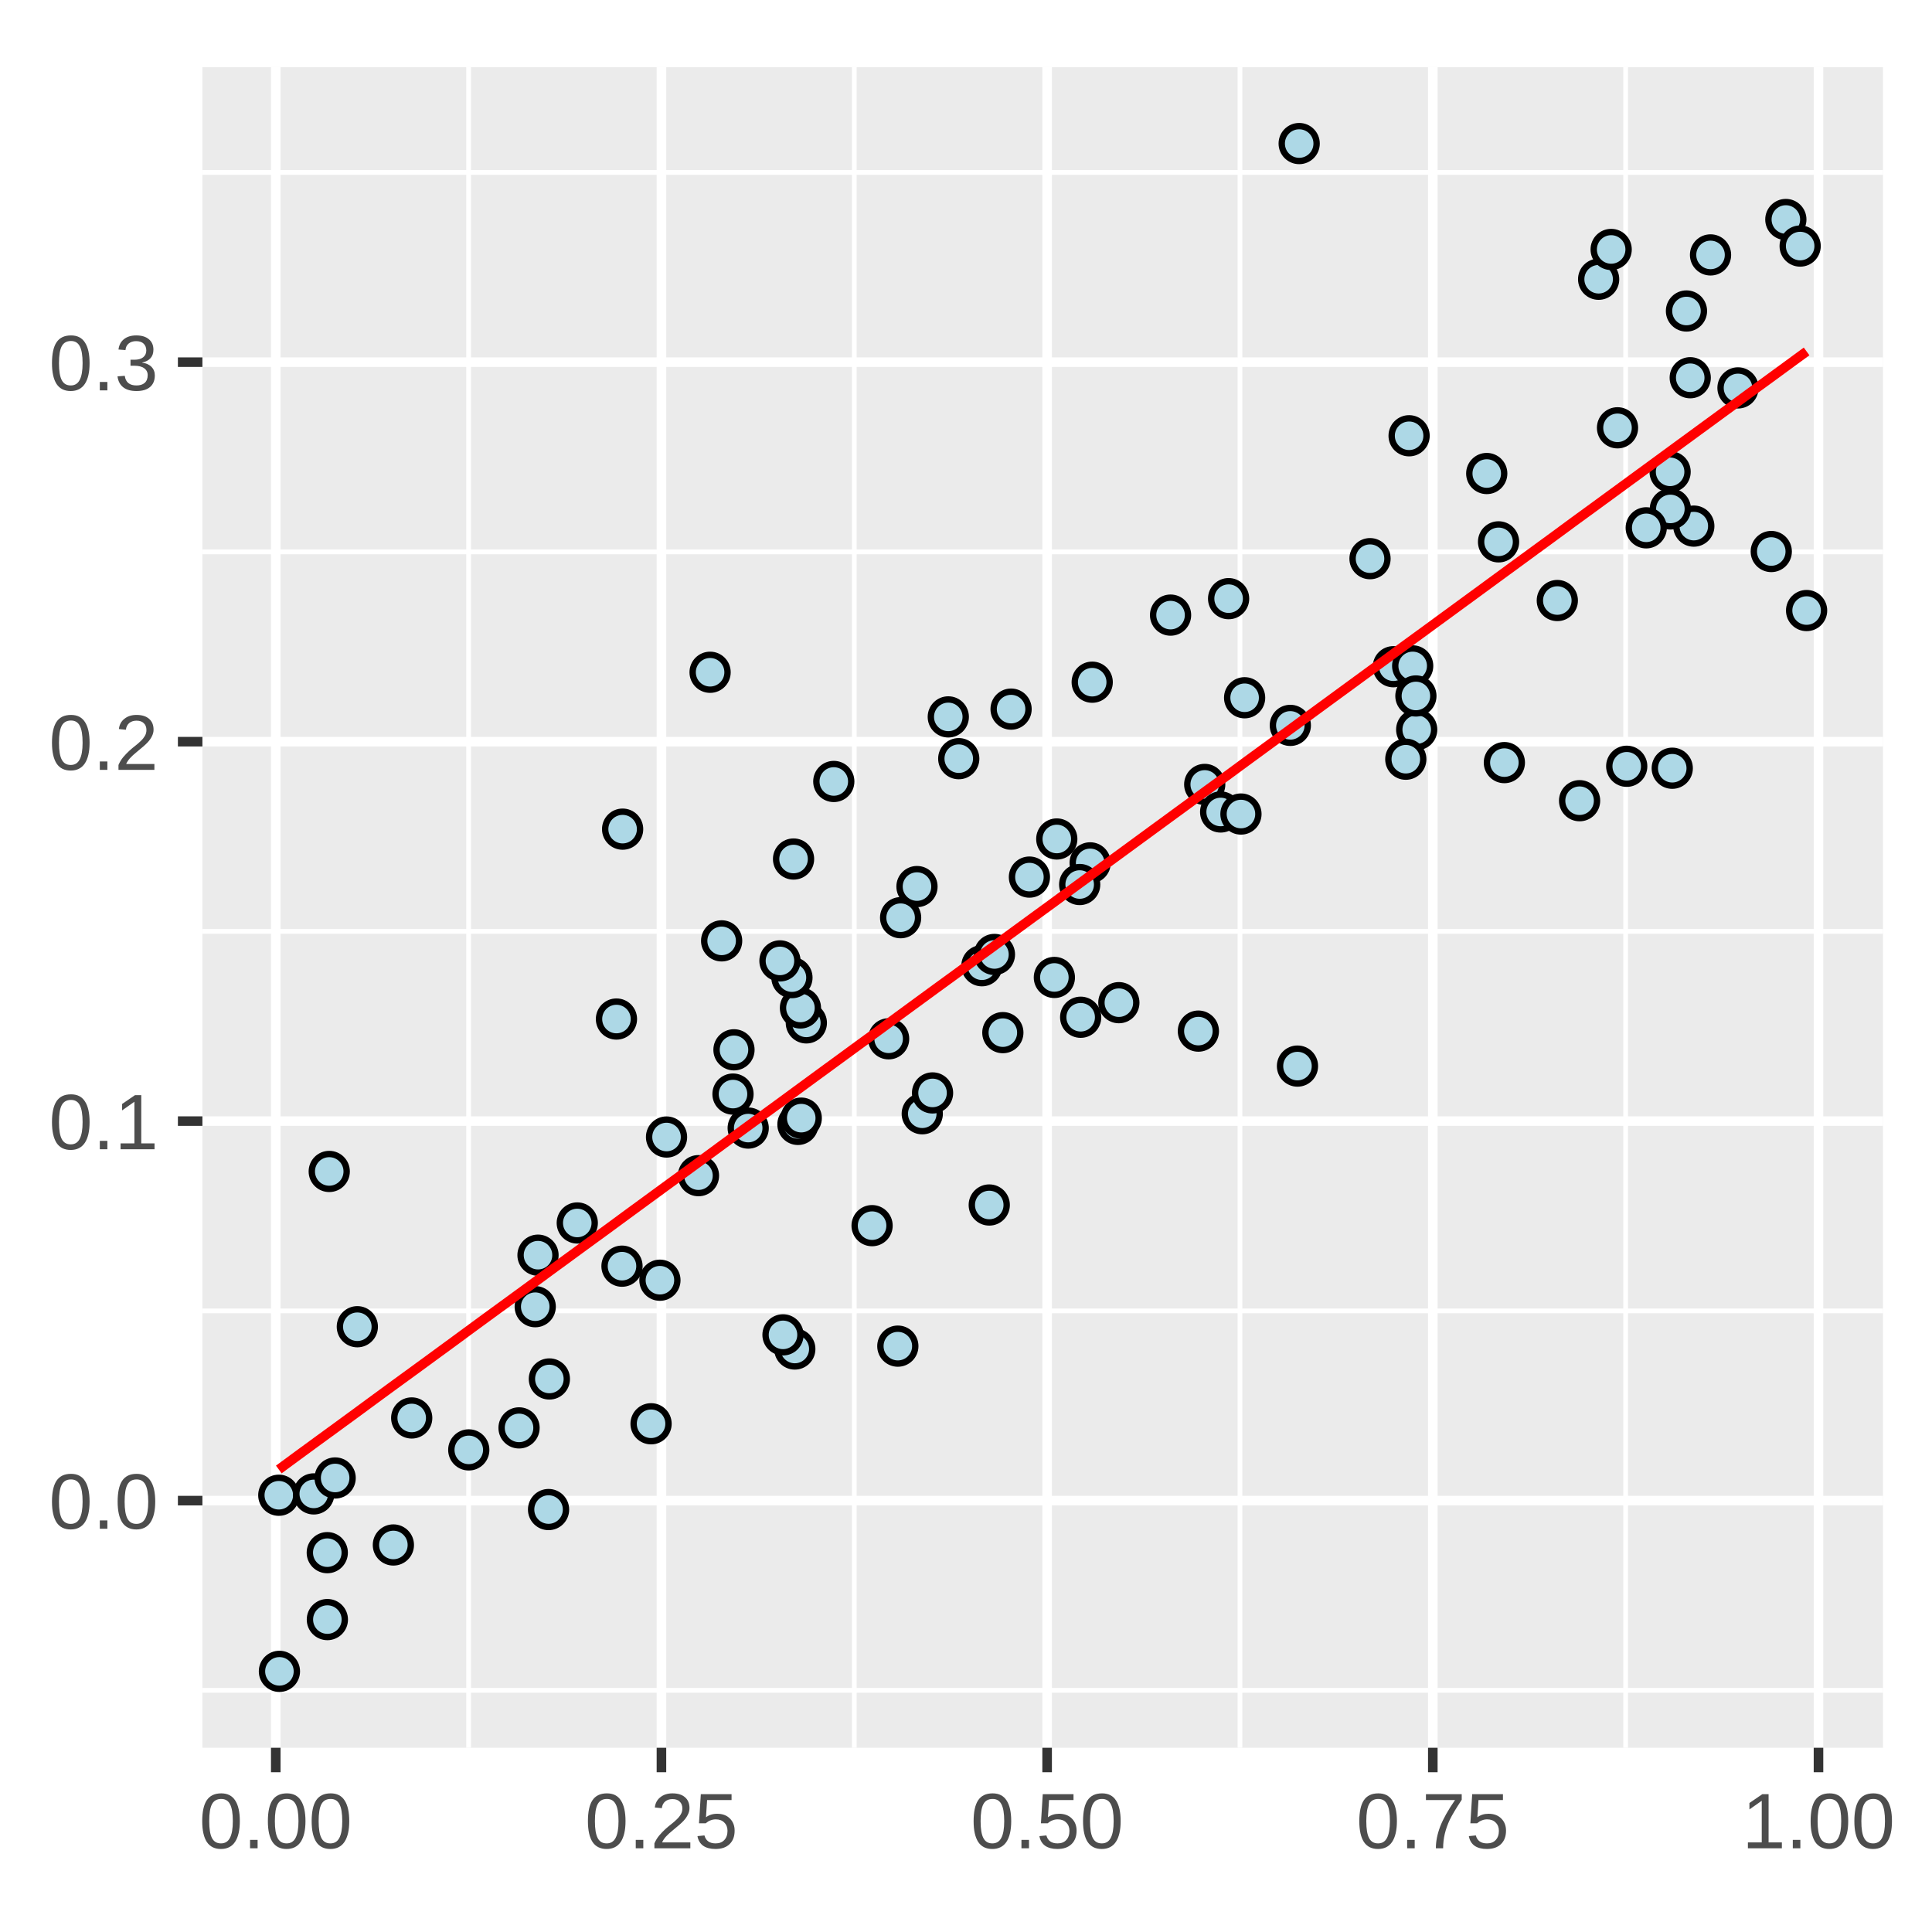
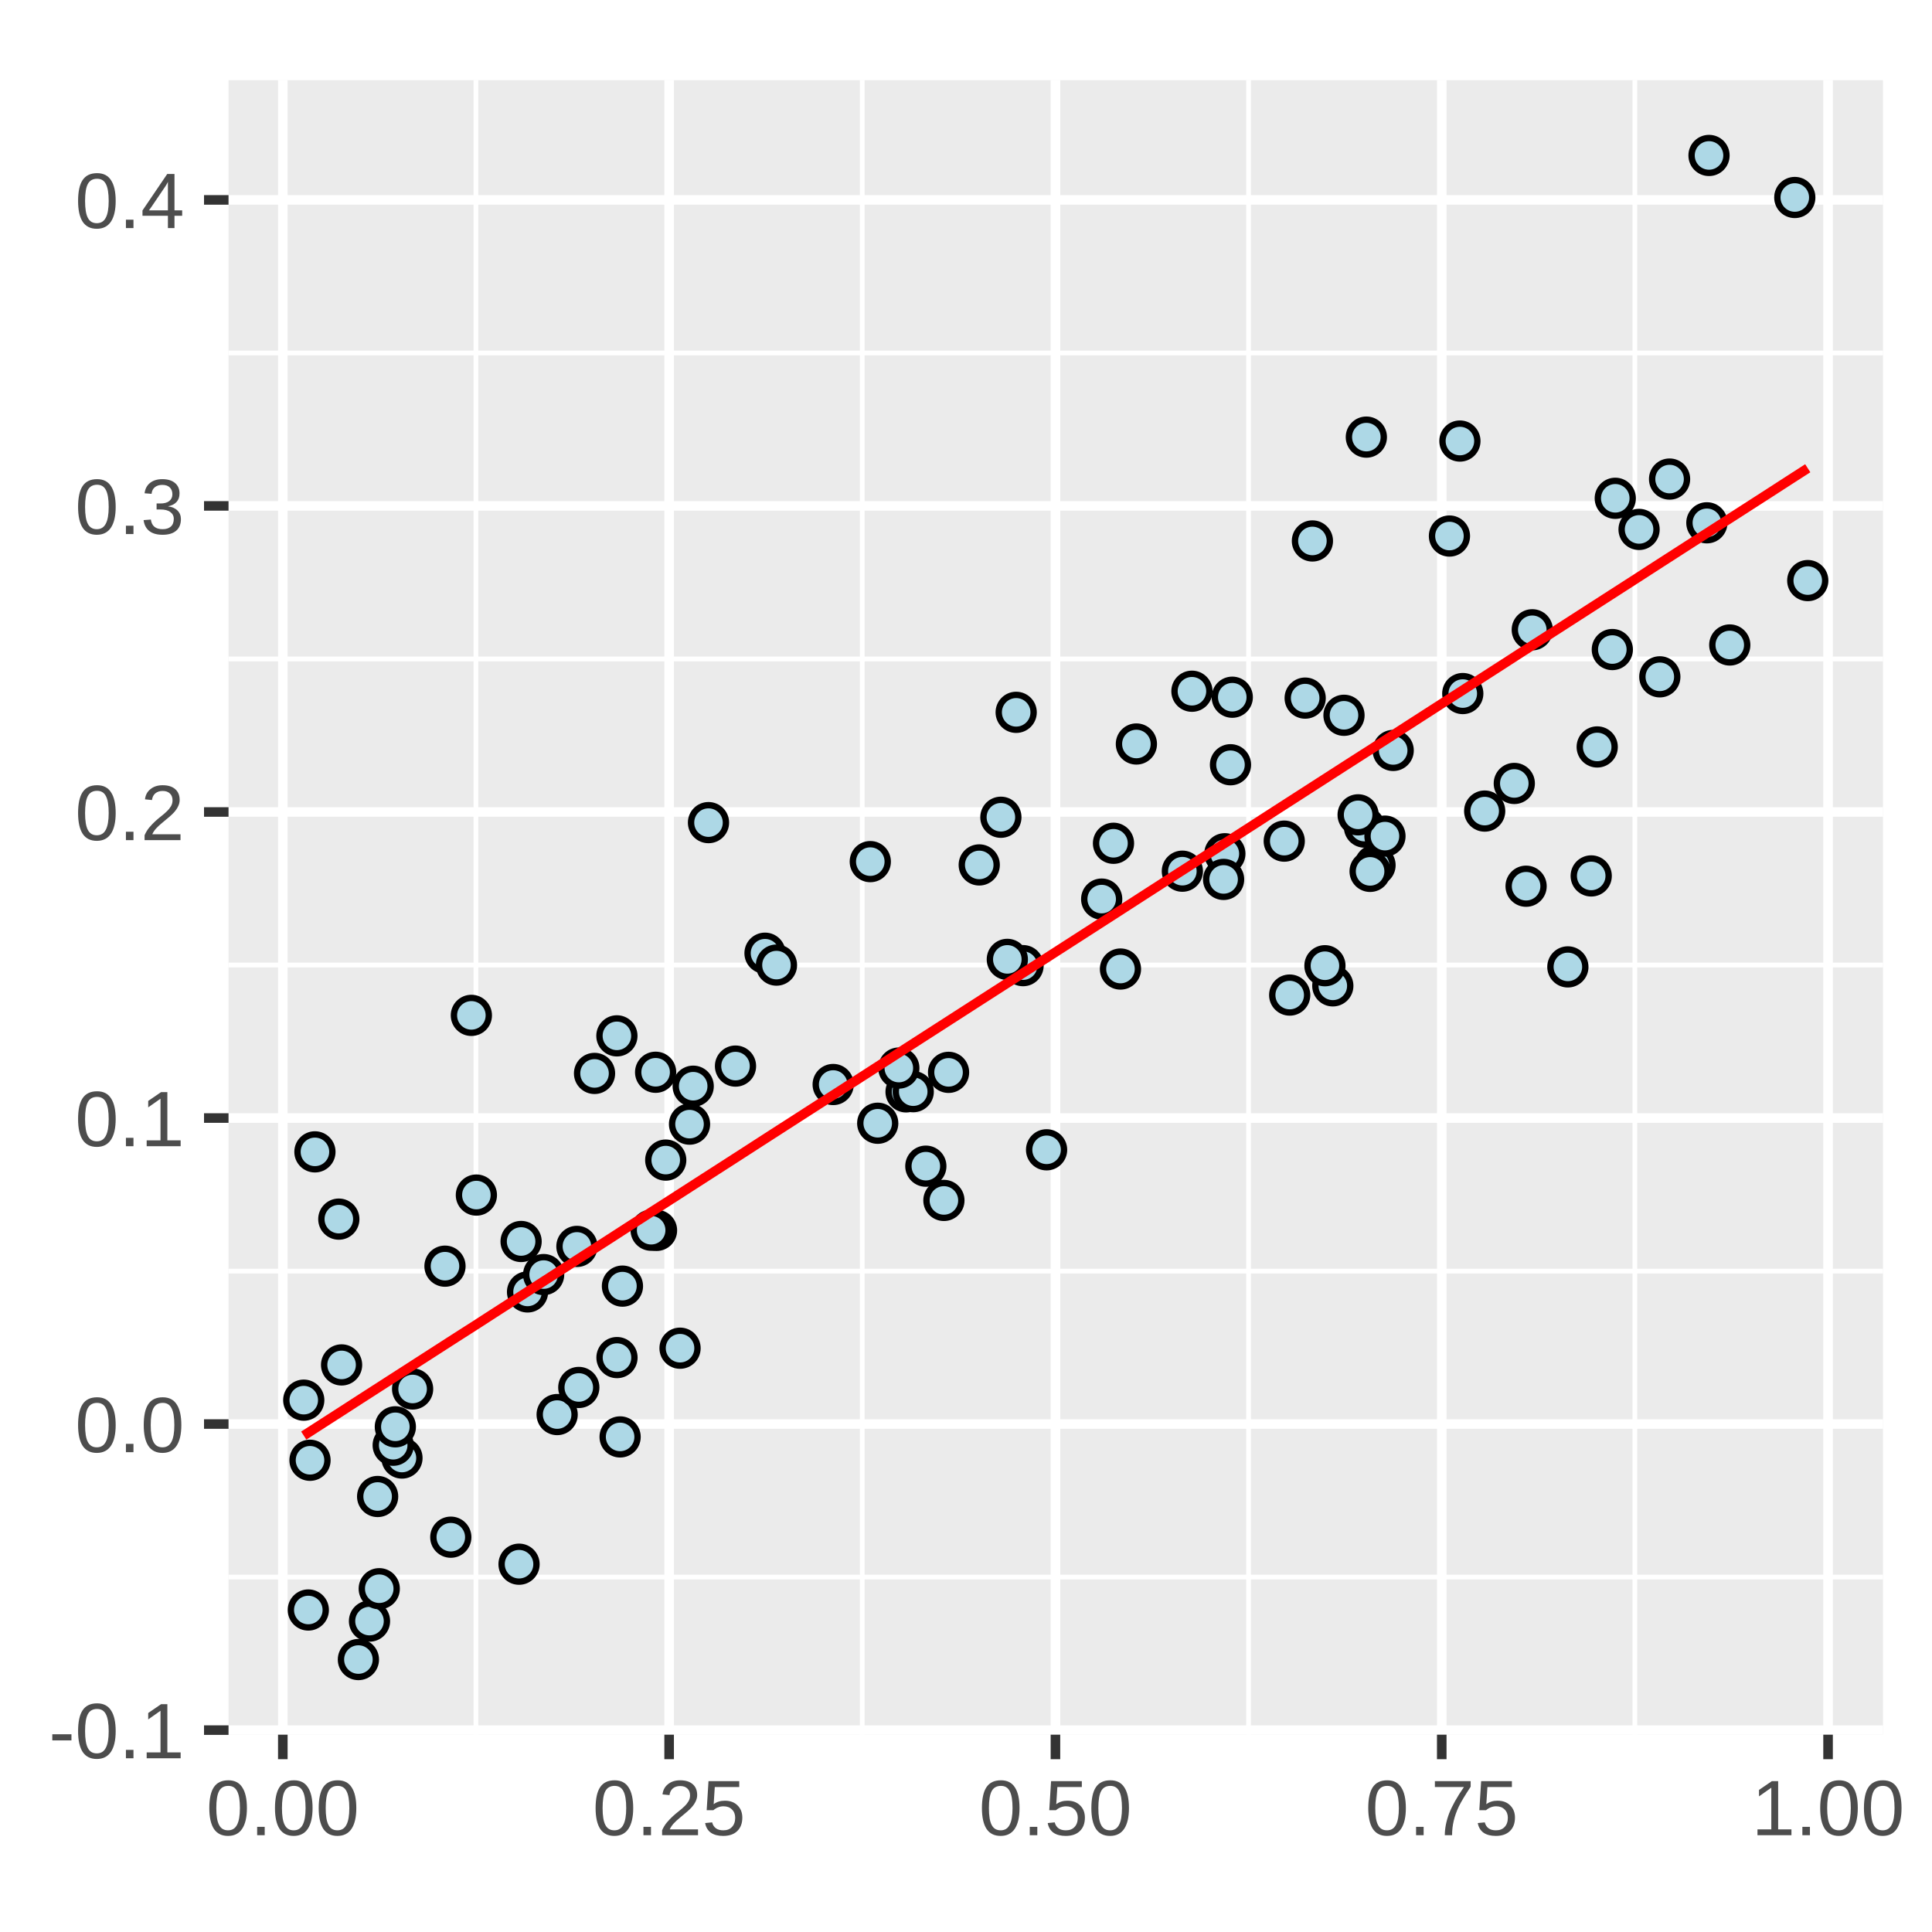
<svg xmlns="http://www.w3.org/2000/svg" width="216.00pt" height="216.00pt" viewBox="0 0 216.00 216.00">
  <g class="svglite">
    <defs>
      <style type="text/css">
    .svglite line, .svglite polyline, .svglite polygon, .svglite path, .svglite rect, .svglite circle {
      fill: none;
      stroke: #000000;
      stroke-linecap: round;
      stroke-linejoin: round;
      stroke-miterlimit: 10.00;
    }
    .svglite text {
      white-space: pre;
    }
    .svglite g.glyphgroup path {
      fill: inherit;
      stroke: none;
    }
  </style>
    </defs>
    <rect width="100%" height="100%" style="stroke: none; fill: #FFFFFF;" />
    <defs>
      <clipPath id="cpMC4wMHwyMTYuMDB8MC4wMHwyMTYuMDA=">
        <rect x="0.00" y="0.00" width="216.00" height="216.00" />
      </clipPath>
    </defs>
    <g clip-path="url(#cpMC4wMHwyMTYuMDB8MC4wMHwyMTYuMDA=)">
</g>
    <defs>
-       <clipPath id="cpMC4wMHwyMTYuMDB8Mi4wM3wyMTMuOTc=">
-         <rect x="0.00" y="2.03" width="216.00" height="211.93" />
+       <clipPath id="cpMC4wMHwyMTYuMDB8My41MHwyMTIuNTA=">
+         <rect x="0.00" y="3.50" width="216.00" height="209.01" />
      </clipPath>
    </defs>
-     <g clip-path="url(#cpMC4wMHwyMTYuMDB8Mi4wM3wyMTMuOTc=)">
-       <rect x="0.00" y="2.03" width="216.00" height="211.93" style="stroke-width: 1.07; stroke: #FFFFFF; fill: #FFFFFF;" />
+     <g clip-path="url(#cpMC4wMHwyMTYuMDB8My41MHwyMTIuNTA=)">
+       <rect x="0.00" y="3.50" width="216.00" height="209.01" style="stroke-width: 1.07; stroke: #FFFFFF; fill: #FFFFFF;" />
    </g>
    <g clip-path="url(#cpMC4wMHwyMTYuMDB8MC4wMHwyMTYuMDA=)">
</g>
    <defs>
-       <clipPath id="cpMjIuNjN8MjEwLjUyfDcuNTF8MTk1LjQw">
-         <rect x="22.63" y="7.51" width="187.89" height="187.89" />
+       <clipPath id="cpMjUuNTV8MjEwLjUyfDguOTd8MTkzLjk0">
+         <rect x="25.55" y="8.97" width="184.97" height="184.97" />
      </clipPath>
    </defs>
-     <g clip-path="url(#cpMjIuNjN8MjEwLjUyfDcuNTF8MTk1LjQw)">
-       <rect x="22.63" y="7.51" width="187.89" height="187.89" style="stroke-width: 1.07; stroke: none; fill: #EBEBEB;" />
-       <polyline points="22.63,188.98 210.52,188.98 " style="stroke-width: 0.53; stroke: #FFFFFF; stroke-linecap: butt;" />
-       <polyline points="22.63,146.56 210.52,146.56 " style="stroke-width: 0.53; stroke: #FFFFFF; stroke-linecap: butt;" />
-       <polyline points="22.63,104.13 210.52,104.13 " style="stroke-width: 0.53; stroke: #FFFFFF; stroke-linecap: butt;" />
-       <polyline points="22.63,61.70 210.52,61.70 " style="stroke-width: 0.53; stroke: #FFFFFF; stroke-linecap: butt;" />
-       <polyline points="22.63,19.28 210.52,19.28 " style="stroke-width: 0.53; stroke: #FFFFFF; stroke-linecap: butt;" />
-       <polyline points="52.39,195.40 52.39,7.51 " style="stroke-width: 0.53; stroke: #FFFFFF; stroke-linecap: butt;" />
-       <polyline points="95.51,195.40 95.51,7.51 " style="stroke-width: 0.53; stroke: #FFFFFF; stroke-linecap: butt;" />
-       <polyline points="138.63,195.40 138.63,7.51 " style="stroke-width: 0.53; stroke: #FFFFFF; stroke-linecap: butt;" />
-       <polyline points="181.75,195.40 181.75,7.51 " style="stroke-width: 0.53; stroke: #FFFFFF; stroke-linecap: butt;" />
-       <polyline points="22.63,167.77 210.52,167.77 " style="stroke-width: 1.07; stroke: #FFFFFF; stroke-linecap: butt;" />
-       <polyline points="22.63,125.34 210.52,125.34 " style="stroke-width: 1.07; stroke: #FFFFFF; stroke-linecap: butt;" />
-       <polyline points="22.63,82.92 210.52,82.92 " style="stroke-width: 1.07; stroke: #FFFFFF; stroke-linecap: butt;" />
-       <polyline points="22.63,40.49 210.52,40.49 " style="stroke-width: 1.07; stroke: #FFFFFF; stroke-linecap: butt;" />
-       <polyline points="30.83,195.40 30.83,7.51 " style="stroke-width: 1.07; stroke: #FFFFFF; stroke-linecap: butt;" />
-       <polyline points="73.95,195.40 73.95,7.51 " style="stroke-width: 1.07; stroke: #FFFFFF; stroke-linecap: butt;" />
-       <polyline points="117.07,195.40 117.07,7.51 " style="stroke-width: 1.07; stroke: #FFFFFF; stroke-linecap: butt;" />
-       <polyline points="160.19,195.40 160.19,7.51 " style="stroke-width: 1.07; stroke: #FFFFFF; stroke-linecap: butt;" />
-       <polyline points="203.31,195.40 203.31,7.51 " style="stroke-width: 1.07; stroke: #FFFFFF; stroke-linecap: butt;" />
-       <circle cx="189.37" cy="58.82" r="1.95" style="stroke-width: 0.71; fill: #ADD8E6;" />
-       <circle cx="72.79" cy="159.18" r="1.95" style="stroke-width: 0.71; fill: #ADD8E6;" />
-       <circle cx="110.60" cy="134.72" r="1.95" style="stroke-width: 0.71; fill: #ADD8E6;" />
-       <circle cx="109.78" cy="107.97" r="1.95" style="stroke-width: 0.71; fill: #ADD8E6;" />
-       <circle cx="121.88" cy="96.47" r="1.95" style="stroke-width: 0.71; fill: #ADD8E6;" />
-       <circle cx="31.17" cy="167.17" r="1.95" style="stroke-width: 0.71; fill: #ADD8E6;" />
-       <circle cx="201.98" cy="68.26" r="1.95" style="stroke-width: 0.71; fill: #ADD8E6;" />
-       <circle cx="112.12" cy="115.45" r="1.95" style="stroke-width: 0.71; fill: #ADD8E6;" />
-       <circle cx="35.08" cy="167.02" r="1.95" style="stroke-width: 0.71; fill: #ADD8E6;" />
-       <circle cx="88.86" cy="150.82" r="1.95" style="stroke-width: 0.71; fill: #ADD8E6;" />
-       <circle cx="174.11" cy="67.14" r="1.95" style="stroke-width: 0.71; fill: #ADD8E6;" />
-       <circle cx="117.88" cy="109.28" r="1.95" style="stroke-width: 0.71; fill: #ADD8E6;" />
-       <circle cx="87.54" cy="149.24" r="1.95" style="stroke-width: 0.71; fill: #ADD8E6;" />
-       <circle cx="186.72" cy="52.75" r="1.95" style="stroke-width: 0.71; fill: #ADD8E6;" />
-       <circle cx="37.47" cy="165.24" r="1.95" style="stroke-width: 0.71; fill: #ADD8E6;" />
-       <circle cx="81.95" cy="122.32" r="1.95" style="stroke-width: 0.71; fill: #ADD8E6;" />
-       <circle cx="153.17" cy="62.46" r="1.95" style="stroke-width: 0.71; fill: #ADD8E6;" />
-       <circle cx="79.39" cy="75.16" r="1.95" style="stroke-width: 0.71; fill: #ADD8E6;" />
-       <circle cx="61.42" cy="154.17" r="1.95" style="stroke-width: 0.71; fill: #ADD8E6;" />
-       <circle cx="90.15" cy="114.36" r="1.95" style="stroke-width: 0.71; fill: #ADD8E6;" />
-       <circle cx="69.61" cy="92.70" r="1.95" style="stroke-width: 0.71; fill: #ADD8E6;" />
-       <circle cx="167.54" cy="60.58" r="1.95" style="stroke-width: 0.71; fill: #ADD8E6;" />
-       <circle cx="100.38" cy="150.50" r="1.95" style="stroke-width: 0.71; fill: #ADD8E6;" />
-       <circle cx="111.18" cy="106.71" r="1.95" style="stroke-width: 0.71; fill: #ADD8E6;" />
-       <circle cx="118.15" cy="93.80" r="1.95" style="stroke-width: 0.71; fill: #ADD8E6;" />
-       <circle cx="115.09" cy="98.06" r="1.95" style="stroke-width: 0.71; fill: #ADD8E6;" />
-       <circle cx="122.11" cy="76.27" r="1.95" style="stroke-width: 0.71; fill: #ADD8E6;" />
-       <circle cx="39.95" cy="148.33" r="1.95" style="stroke-width: 0.71; fill: #ADD8E6;" />
-       <circle cx="46.03" cy="158.53" r="1.95" style="stroke-width: 0.71; fill: #ADD8E6;" />
-       <circle cx="93.22" cy="87.37" r="1.95" style="stroke-width: 0.71; fill: #ADD8E6;" />
-       <circle cx="103.11" cy="124.52" r="1.95" style="stroke-width: 0.71; fill: #ADD8E6;" />
-       <circle cx="88.72" cy="96.04" r="1.95" style="stroke-width: 0.71; fill: #ADD8E6;" />
-       <circle cx="68.92" cy="113.93" r="1.95" style="stroke-width: 0.71; fill: #ADD8E6;" />
-       <circle cx="61.33" cy="168.77" r="1.95" style="stroke-width: 0.71; fill: #ADD8E6;" />
-       <circle cx="139.15" cy="78.01" r="1.95" style="stroke-width: 0.71; fill: #ADD8E6;" />
-       <circle cx="89.49" cy="112.69" r="1.95" style="stroke-width: 0.71; fill: #ADD8E6;" />
-       <circle cx="176.60" cy="89.52" r="1.95" style="stroke-width: 0.71; fill: #ADD8E6;" />
-       <circle cx="36.60" cy="181.07" r="1.95" style="stroke-width: 0.71; fill: #ADD8E6;" />
-       <circle cx="186.96" cy="85.89" r="1.95" style="stroke-width: 0.71; fill: #ADD8E6;" />
-       <circle cx="125.09" cy="112.10" r="1.95" style="stroke-width: 0.71; fill: #ADD8E6;" />
-       <circle cx="168.19" cy="85.26" r="1.95" style="stroke-width: 0.71; fill: #ADD8E6;" />
-       <circle cx="89.21" cy="125.71" r="1.95" style="stroke-width: 0.71; fill: #ADD8E6;" />
-       <circle cx="191.24" cy="28.50" r="1.95" style="stroke-width: 0.71; fill: #ADD8E6;" />
-       <circle cx="88.54" cy="109.30" r="1.95" style="stroke-width: 0.71; fill: #ADD8E6;" />
-       <circle cx="107.19" cy="84.82" r="1.95" style="stroke-width: 0.71; fill: #ADD8E6;" />
-       <circle cx="82.06" cy="117.37" r="1.95" style="stroke-width: 0.71; fill: #ADD8E6;" />
-       <circle cx="80.68" cy="105.19" r="1.95" style="stroke-width: 0.71; fill: #ADD8E6;" />
-       <circle cx="99.35" cy="116.14" r="1.95" style="stroke-width: 0.71; fill: #ADD8E6;" />
-       <circle cx="134.69" cy="87.70" r="1.95" style="stroke-width: 0.71; fill: #ADD8E6;" />
-       <circle cx="181.87" cy="85.67" r="1.95" style="stroke-width: 0.71; fill: #ADD8E6;" />
-       <circle cx="155.78" cy="74.54" r="1.95" style="stroke-width: 0.71; fill: #ADD8E6;" />
-       <circle cx="178.73" cy="31.22" r="1.95" style="stroke-width: 0.71; fill: #ADD8E6;" />
-       <circle cx="157.54" cy="48.72" r="1.95" style="stroke-width: 0.71; fill: #ADD8E6;" />
-       <circle cx="145.25" cy="16.05" r="1.95" style="stroke-width: 0.71; fill: #ADD8E6;" />
-       <circle cx="69.54" cy="141.56" r="1.95" style="stroke-width: 0.71; fill: #ADD8E6;" />
-       <circle cx="100.69" cy="102.60" r="1.95" style="stroke-width: 0.71; fill: #ADD8E6;" />
-       <circle cx="36.81" cy="130.97" r="1.95" style="stroke-width: 0.71; fill: #ADD8E6;" />
-       <circle cx="36.59" cy="173.59" r="1.95" style="stroke-width: 0.71; fill: #ADD8E6;" />
-       <circle cx="144.26" cy="81.10" r="1.95" style="stroke-width: 0.71; fill: #ADD8E6;" />
-       <circle cx="74.52" cy="127.12" r="1.95" style="stroke-width: 0.71; fill: #ADD8E6;" />
-       <circle cx="136.47" cy="90.78" r="1.95" style="stroke-width: 0.71; fill: #ADD8E6;" />
-       <circle cx="180.13" cy="27.89" r="1.95" style="stroke-width: 0.71; fill: #ADD8E6;" />
-       <circle cx="186.75" cy="56.90" r="1.95" style="stroke-width: 0.71; fill: #ADD8E6;" />
-       <circle cx="158.39" cy="81.57" r="1.95" style="stroke-width: 0.71; fill: #ADD8E6;" />
-       <circle cx="130.87" cy="68.77" r="1.95" style="stroke-width: 0.71; fill: #ADD8E6;" />
-       <circle cx="106.02" cy="80.15" r="1.95" style="stroke-width: 0.71; fill: #ADD8E6;" />
-       <circle cx="89.58" cy="125.01" r="1.95" style="stroke-width: 0.71; fill: #ADD8E6;" />
-       <circle cx="145.06" cy="119.19" r="1.95" style="stroke-width: 0.71; fill: #ADD8E6;" />
-       <circle cx="97.50" cy="137.03" r="1.95" style="stroke-width: 0.71; fill: #ADD8E6;" />
-       <circle cx="83.65" cy="126.12" r="1.95" style="stroke-width: 0.71; fill: #ADD8E6;" />
-       <circle cx="73.78" cy="143.13" r="1.95" style="stroke-width: 0.71; fill: #ADD8E6;" />
-       <circle cx="157.94" cy="74.45" r="1.95" style="stroke-width: 0.71; fill: #ADD8E6;" />
-       <circle cx="52.41" cy="162.10" r="1.95" style="stroke-width: 0.71; fill: #ADD8E6;" />
-       <circle cx="157.17" cy="84.88" r="1.95" style="stroke-width: 0.71; fill: #ADD8E6;" />
-       <circle cx="31.24" cy="186.86" r="1.95" style="stroke-width: 0.71; fill: #ADD8E6;" />
-       <circle cx="194.31" cy="43.37" r="1.95" style="stroke-width: 0.71; fill: #ADD8E6;" />
-       <circle cx="113.04" cy="79.28" r="1.95" style="stroke-width: 0.71; fill: #ADD8E6;" />
-       <circle cx="199.66" cy="24.54" r="1.95" style="stroke-width: 0.71; fill: #ADD8E6;" />
-       <circle cx="166.22" cy="52.94" r="1.95" style="stroke-width: 0.71; fill: #ADD8E6;" />
-       <circle cx="184.05" cy="59.01" r="1.95" style="stroke-width: 0.71; fill: #ADD8E6;" />
-       <circle cx="138.74" cy="91.01" r="1.95" style="stroke-width: 0.71; fill: #ADD8E6;" />
-       <circle cx="201.26" cy="27.51" r="1.95" style="stroke-width: 0.71; fill: #ADD8E6;" />
-       <circle cx="120.71" cy="98.89" r="1.95" style="stroke-width: 0.71; fill: #ADD8E6;" />
-       <circle cx="78.09" cy="131.44" r="1.95" style="stroke-width: 0.71; fill: #ADD8E6;" />
-       <circle cx="60.15" cy="140.33" r="1.95" style="stroke-width: 0.71; fill: #ADD8E6;" />
-       <circle cx="180.84" cy="47.83" r="1.95" style="stroke-width: 0.71; fill: #ADD8E6;" />
-       <circle cx="198.03" cy="61.66" r="1.95" style="stroke-width: 0.71; fill: #ADD8E6;" />
-       <circle cx="58.03" cy="159.64" r="1.95" style="stroke-width: 0.71; fill: #ADD8E6;" />
-       <circle cx="64.54" cy="136.73" r="1.95" style="stroke-width: 0.71; fill: #ADD8E6;" />
-       <circle cx="87.20" cy="107.43" r="1.95" style="stroke-width: 0.71; fill: #ADD8E6;" />
-       <circle cx="43.98" cy="172.73" r="1.95" style="stroke-width: 0.71; fill: #ADD8E6;" />
-       <circle cx="104.26" cy="122.19" r="1.95" style="stroke-width: 0.71; fill: #ADD8E6;" />
-       <circle cx="120.82" cy="113.73" r="1.95" style="stroke-width: 0.71; fill: #ADD8E6;" />
-       <circle cx="102.52" cy="99.12" r="1.95" style="stroke-width: 0.71; fill: #ADD8E6;" />
-       <circle cx="188.97" cy="42.23" r="1.95" style="stroke-width: 0.71; fill: #ADD8E6;" />
-       <circle cx="133.98" cy="115.28" r="1.95" style="stroke-width: 0.71; fill: #ADD8E6;" />
-       <circle cx="188.55" cy="34.77" r="1.95" style="stroke-width: 0.71; fill: #ADD8E6;" />
-       <circle cx="158.30" cy="77.81" r="1.95" style="stroke-width: 0.71; fill: #ADD8E6;" />
-       <circle cx="137.36" cy="66.93" r="1.95" style="stroke-width: 0.71; fill: #ADD8E6;" />
-       <circle cx="59.84" cy="146.09" r="1.95" style="stroke-width: 0.71; fill: #ADD8E6;" />
-       <polyline points="31.17,164.29 33.33,162.70 35.49,161.12 37.66,159.54 39.82,157.96 41.98,156.37 44.14,154.79 46.31,153.21 48.47,151.63 50.63,150.05 52.79,148.46 54.95,146.88 57.12,145.30 59.28,143.72 61.44,142.13 63.60,140.55 65.76,138.97 67.93,137.39 70.09,135.80 72.25,134.22 74.41,132.64 76.58,131.06 78.74,129.48 80.90,127.89 83.06,126.31 85.22,124.73 87.39,123.15 89.55,121.56 91.71,119.98 93.87,118.40 96.03,116.82 98.20,115.24 100.36,113.65 102.52,112.07 104.68,110.49 106.85,108.91 109.01,107.32 111.17,105.74 113.33,104.16 115.49,102.58 117.66,101.00 119.82,99.41 121.98,97.83 124.14,96.25 126.30,94.67 128.47,93.08 130.63,91.50 132.79,89.92 134.95,88.34 137.12,86.76 139.28,85.17 141.44,83.59 143.60,82.01 145.76,80.43 147.93,78.84 150.09,77.26 152.25,75.68 154.41,74.10 156.57,72.51 158.74,70.93 160.90,69.35 163.06,67.77 165.22,66.19 167.39,64.60 169.55,63.02 171.71,61.44 173.87,59.86 176.03,58.27 178.20,56.69 180.36,55.11 182.52,53.53 184.68,51.95 186.85,50.36 189.01,48.78 191.17,47.20 193.33,45.62 195.49,44.03 197.66,42.45 199.82,40.87 201.98,39.29 " style="stroke-width: 1.07; stroke: #FF0000; stroke-linecap: butt;" />
+     <g clip-path="url(#cpMjUuNTV8MjEwLjUyfDguOTd8MTkzLjk0)">
+       <rect x="25.55" y="8.97" width="184.97" height="184.97" style="stroke-width: 1.07; stroke: none; fill: #EBEBEB;" />
+       <polyline points="25.55,176.32 210.52,176.32 " style="stroke-width: 0.53; stroke: #FFFFFF; stroke-linecap: butt;" />
+       <polyline points="25.55,142.11 210.52,142.11 " style="stroke-width: 0.53; stroke: #FFFFFF; stroke-linecap: butt;" />
+       <polyline points="25.55,107.89 210.52,107.89 " style="stroke-width: 0.53; stroke: #FFFFFF; stroke-linecap: butt;" />
+       <polyline points="25.55,73.67 210.52,73.67 " style="stroke-width: 0.53; stroke: #FFFFFF; stroke-linecap: butt;" />
+       <polyline points="25.55,39.46 210.52,39.46 " style="stroke-width: 0.53; stroke: #FFFFFF; stroke-linecap: butt;" />
+       <polyline points="53.21,193.94 53.21,8.97 " style="stroke-width: 0.53; stroke: #FFFFFF; stroke-linecap: butt;" />
+       <polyline points="96.40,193.94 96.40,8.97 " style="stroke-width: 0.53; stroke: #FFFFFF; stroke-linecap: butt;" />
+       <polyline points="139.59,193.94 139.59,8.97 " style="stroke-width: 0.53; stroke: #FFFFFF; stroke-linecap: butt;" />
+       <polyline points="182.78,193.94 182.78,8.97 " style="stroke-width: 0.53; stroke: #FFFFFF; stroke-linecap: butt;" />
+       <polyline points="25.55,193.43 210.52,193.43 " style="stroke-width: 1.07; stroke: #FFFFFF; stroke-linecap: butt;" />
+       <polyline points="25.55,159.21 210.52,159.21 " style="stroke-width: 1.07; stroke: #FFFFFF; stroke-linecap: butt;" />
+       <polyline points="25.55,125.00 210.52,125.00 " style="stroke-width: 1.07; stroke: #FFFFFF; stroke-linecap: butt;" />
+       <polyline points="25.55,90.78 210.52,90.78 " style="stroke-width: 1.07; stroke: #FFFFFF; stroke-linecap: butt;" />
+       <polyline points="25.55,56.56 210.52,56.56 " style="stroke-width: 1.07; stroke: #FFFFFF; stroke-linecap: butt;" />
+       <polyline points="25.55,22.35 210.52,22.35 " style="stroke-width: 1.07; stroke: #FFFFFF; stroke-linecap: butt;" />
+       <polyline points="31.62,193.94 31.62,8.97 " style="stroke-width: 1.07; stroke: #FFFFFF; stroke-linecap: butt;" />
+       <polyline points="74.81,193.94 74.81,8.97 " style="stroke-width: 1.07; stroke: #FFFFFF; stroke-linecap: butt;" />
+       <polyline points="118.00,193.94 118.00,8.97 " style="stroke-width: 1.07; stroke: #FFFFFF; stroke-linecap: butt;" />
+       <polyline points="161.19,193.94 161.19,8.97 " style="stroke-width: 1.07; stroke: #FFFFFF; stroke-linecap: butt;" />
+       <polyline points="204.38,193.94 204.38,8.97 " style="stroke-width: 1.07; stroke: #FFFFFF; stroke-linecap: butt;" />
+       <circle cx="82.23" cy="119.19" r="1.95" style="stroke-width: 0.71; fill: #ADD8E6;" />
+       <circle cx="69.33" cy="160.65" r="1.95" style="stroke-width: 0.71; fill: #ADD8E6;" />
+       <circle cx="106.05" cy="119.89" r="1.95" style="stroke-width: 0.71; fill: #ADD8E6;" />
+       <circle cx="146.73" cy="60.48" r="1.95" style="stroke-width: 0.71; fill: #ADD8E6;" />
+       <circle cx="34.47" cy="180.00" r="1.95" style="stroke-width: 0.71; fill: #ADD8E6;" />
+       <circle cx="44.94" cy="163.01" r="1.95" style="stroke-width: 0.71; fill: #ADD8E6;" />
+       <circle cx="41.31" cy="181.24" r="1.95" style="stroke-width: 0.71; fill: #ADD8E6;" />
+       <circle cx="127.05" cy="83.18" r="1.95" style="stroke-width: 0.71; fill: #ADD8E6;" />
+       <circle cx="103.51" cy="130.38" r="1.95" style="stroke-width: 0.71; fill: #ADD8E6;" />
+       <circle cx="175.29" cy="108.10" r="1.95" style="stroke-width: 0.71; fill: #ADD8E6;" />
+       <circle cx="162.05" cy="59.93" r="1.95" style="stroke-width: 0.71; fill: #ADD8E6;" />
+       <circle cx="109.48" cy="96.70" r="1.95" style="stroke-width: 0.71; fill: #ADD8E6;" />
+       <circle cx="150.26" cy="79.97" r="1.95" style="stroke-width: 0.71; fill: #ADD8E6;" />
+       <circle cx="105.53" cy="134.21" r="1.95" style="stroke-width: 0.71; fill: #ADD8E6;" />
+       <circle cx="163.54" cy="77.54" r="1.95" style="stroke-width: 0.71; fill: #ADD8E6;" />
+       <circle cx="152.76" cy="48.87" r="1.95" style="stroke-width: 0.71; fill: #ADD8E6;" />
+       <circle cx="152.55" cy="92.47" r="1.95" style="stroke-width: 0.71; fill: #ADD8E6;" />
+       <circle cx="33.96" cy="156.54" r="1.95" style="stroke-width: 0.71; fill: #ADD8E6;" />
+       <circle cx="153.73" cy="96.73" r="1.95" style="stroke-width: 0.71; fill: #ADD8E6;" />
+       <circle cx="79.21" cy="91.97" r="1.95" style="stroke-width: 0.71; fill: #ADD8E6;" />
+       <circle cx="62.29" cy="158.15" r="1.95" style="stroke-width: 0.71; fill: #ADD8E6;" />
+       <circle cx="43.96" cy="161.58" r="1.95" style="stroke-width: 0.71; fill: #ADD8E6;" />
+       <circle cx="171.31" cy="70.41" r="1.95" style="stroke-width: 0.71; fill: #ADD8E6;" />
+       <circle cx="85.53" cy="106.57" r="1.95" style="stroke-width: 0.71; fill: #ADD8E6;" />
+       <circle cx="149.01" cy="110.22" r="1.95" style="stroke-width: 0.71; fill: #ADD8E6;" />
+       <circle cx="37.88" cy="136.30" r="1.95" style="stroke-width: 0.71; fill: #ADD8E6;" />
+       <circle cx="58.26" cy="138.80" r="1.95" style="stroke-width: 0.71; fill: #ADD8E6;" />
+       <circle cx="133.26" cy="77.28" r="1.95" style="stroke-width: 0.71; fill: #ADD8E6;" />
+       <circle cx="137.57" cy="85.50" r="1.95" style="stroke-width: 0.71; fill: #ADD8E6;" />
+       <circle cx="124.49" cy="94.28" r="1.95" style="stroke-width: 0.71; fill: #ADD8E6;" />
+       <circle cx="68.98" cy="151.78" r="1.95" style="stroke-width: 0.71; fill: #ADD8E6;" />
+       <circle cx="155.76" cy="83.90" r="1.95" style="stroke-width: 0.71; fill: #ADD8E6;" />
+       <circle cx="58.98" cy="144.44" r="1.95" style="stroke-width: 0.71; fill: #ADD8E6;" />
+       <circle cx="52.70" cy="113.52" r="1.95" style="stroke-width: 0.71; fill: #ADD8E6;" />
+       <circle cx="101.30" cy="122.07" r="1.95" style="stroke-width: 0.71; fill: #ADD8E6;" />
+       <circle cx="46.13" cy="155.29" r="1.95" style="stroke-width: 0.71; fill: #ADD8E6;" />
+       <circle cx="186.66" cy="53.56" r="1.95" style="stroke-width: 0.71; fill: #ADD8E6;" />
+       <circle cx="73.30" cy="119.88" r="1.95" style="stroke-width: 0.71; fill: #ADD8E6;" />
+       <circle cx="202.11" cy="64.91" r="1.95" style="stroke-width: 0.71; fill: #ADD8E6;" />
+       <circle cx="180.59" cy="55.71" r="1.95" style="stroke-width: 0.71; fill: #ADD8E6;" />
+       <circle cx="183.25" cy="59.19" r="1.95" style="stroke-width: 0.71; fill: #ADD8E6;" />
+       <circle cx="125.27" cy="108.34" r="1.95" style="stroke-width: 0.71; fill: #ADD8E6;" />
+       <circle cx="50.40" cy="171.86" r="1.95" style="stroke-width: 0.71; fill: #ADD8E6;" />
+       <circle cx="132.19" cy="97.40" r="1.95" style="stroke-width: 0.71; fill: #ADD8E6;" />
+       <circle cx="40.07" cy="185.54" r="1.95" style="stroke-width: 0.71; fill: #ADD8E6;" />
+       <circle cx="73.40" cy="137.56" r="1.95" style="stroke-width: 0.71; fill: #ADD8E6;" />
+       <circle cx="86.81" cy="107.90" r="1.95" style="stroke-width: 0.71; fill: #ADD8E6;" />
+       <circle cx="137.77" cy="77.95" r="1.95" style="stroke-width: 0.71; fill: #ADD8E6;" />
+       <circle cx="77.50" cy="121.44" r="1.95" style="stroke-width: 0.71; fill: #ADD8E6;" />
+       <circle cx="190.83" cy="58.45" r="1.95" style="stroke-width: 0.71; fill: #ADD8E6;" />
+       <circle cx="123.17" cy="100.52" r="1.95" style="stroke-width: 0.71; fill: #ADD8E6;" />
+       <circle cx="72.80" cy="137.54" r="1.95" style="stroke-width: 0.71; fill: #ADD8E6;" />
+       <circle cx="113.61" cy="79.64" r="1.95" style="stroke-width: 0.71; fill: #ADD8E6;" />
+       <circle cx="74.43" cy="129.70" r="1.95" style="stroke-width: 0.71; fill: #ADD8E6;" />
+       <circle cx="98.13" cy="125.58" r="1.95" style="stroke-width: 0.71; fill: #ADD8E6;" />
+       <circle cx="69.59" cy="143.79" r="1.95" style="stroke-width: 0.71; fill: #ADD8E6;" />
+       <circle cx="34.66" cy="163.26" r="1.95" style="stroke-width: 0.71; fill: #ADD8E6;" />
+       <circle cx="49.75" cy="141.56" r="1.95" style="stroke-width: 0.71; fill: #ADD8E6;" />
+       <circle cx="153.18" cy="97.42" r="1.95" style="stroke-width: 0.71; fill: #ADD8E6;" />
+       <circle cx="64.71" cy="155.12" r="1.95" style="stroke-width: 0.71; fill: #ADD8E6;" />
+       <circle cx="58.03" cy="174.88" r="1.95" style="stroke-width: 0.71; fill: #ADD8E6;" />
+       <circle cx="102.10" cy="122.05" r="1.95" style="stroke-width: 0.71; fill: #ADD8E6;" />
+       <circle cx="93.15" cy="121.25" r="1.95" style="stroke-width: 0.71; fill: #ADD8E6;" />
+       <circle cx="154.84" cy="93.48" r="1.95" style="stroke-width: 0.71; fill: #ADD8E6;" />
+       <circle cx="35.21" cy="128.78" r="1.95" style="stroke-width: 0.71; fill: #ADD8E6;" />
+       <circle cx="38.19" cy="152.60" r="1.95" style="stroke-width: 0.71; fill: #ADD8E6;" />
+       <circle cx="180.26" cy="72.62" r="1.95" style="stroke-width: 0.71; fill: #ADD8E6;" />
+       <circle cx="148.13" cy="107.97" r="1.95" style="stroke-width: 0.71; fill: #ADD8E6;" />
+       <circle cx="193.39" cy="72.11" r="1.95" style="stroke-width: 0.71; fill: #ADD8E6;" />
+       <circle cx="200.66" cy="22.08" r="1.95" style="stroke-width: 0.71; fill: #ADD8E6;" />
+       <circle cx="145.92" cy="78.05" r="1.95" style="stroke-width: 0.71; fill: #ADD8E6;" />
+       <circle cx="76.03" cy="150.73" r="1.95" style="stroke-width: 0.71; fill: #ADD8E6;" />
+       <circle cx="165.99" cy="90.68" r="1.95" style="stroke-width: 0.71; fill: #ADD8E6;" />
+       <circle cx="178.57" cy="83.51" r="1.95" style="stroke-width: 0.71; fill: #ADD8E6;" />
+       <circle cx="66.47" cy="120.01" r="1.95" style="stroke-width: 0.71; fill: #ADD8E6;" />
+       <circle cx="111.90" cy="91.37" r="1.95" style="stroke-width: 0.71; fill: #ADD8E6;" />
+       <circle cx="191.07" cy="17.38" r="1.95" style="stroke-width: 0.71; fill: #ADD8E6;" />
+       <circle cx="60.78" cy="142.50" r="1.95" style="stroke-width: 0.71; fill: #ADD8E6;" />
+       <circle cx="42.22" cy="167.31" r="1.95" style="stroke-width: 0.71; fill: #ADD8E6;" />
+       <circle cx="68.97" cy="115.81" r="1.95" style="stroke-width: 0.71; fill: #ADD8E6;" />
+       <circle cx="177.90" cy="97.93" r="1.95" style="stroke-width: 0.71; fill: #ADD8E6;" />
+       <circle cx="169.30" cy="87.59" r="1.95" style="stroke-width: 0.71; fill: #ADD8E6;" />
+       <circle cx="136.94" cy="95.45" r="1.95" style="stroke-width: 0.71; fill: #ADD8E6;" />
+       <circle cx="42.40" cy="177.62" r="1.95" style="stroke-width: 0.71; fill: #ADD8E6;" />
+       <circle cx="77.09" cy="125.68" r="1.95" style="stroke-width: 0.71; fill: #ADD8E6;" />
+       <circle cx="64.50" cy="139.35" r="1.95" style="stroke-width: 0.71; fill: #ADD8E6;" />
+       <circle cx="53.26" cy="133.61" r="1.95" style="stroke-width: 0.71; fill: #ADD8E6;" />
+       <circle cx="170.62" cy="99.08" r="1.95" style="stroke-width: 0.71; fill: #ADD8E6;" />
+       <circle cx="97.30" cy="96.33" r="1.95" style="stroke-width: 0.71; fill: #ADD8E6;" />
+       <circle cx="114.38" cy="107.96" r="1.95" style="stroke-width: 0.71; fill: #ADD8E6;" />
+       <circle cx="144.19" cy="111.25" r="1.95" style="stroke-width: 0.71; fill: #ADD8E6;" />
+       <circle cx="136.80" cy="98.32" r="1.95" style="stroke-width: 0.71; fill: #ADD8E6;" />
+       <circle cx="100.49" cy="119.41" r="1.95" style="stroke-width: 0.71; fill: #ADD8E6;" />
+       <circle cx="112.62" cy="107.26" r="1.95" style="stroke-width: 0.71; fill: #ADD8E6;" />
+       <circle cx="44.20" cy="159.52" r="1.95" style="stroke-width: 0.71; fill: #ADD8E6;" />
+       <circle cx="185.57" cy="75.67" r="1.95" style="stroke-width: 0.71; fill: #ADD8E6;" />
+       <circle cx="117.01" cy="128.55" r="1.95" style="stroke-width: 0.71; fill: #ADD8E6;" />
+       <circle cx="143.58" cy="94.04" r="1.95" style="stroke-width: 0.71; fill: #ADD8E6;" />
+       <circle cx="151.84" cy="91.10" r="1.95" style="stroke-width: 0.71; fill: #ADD8E6;" />
+       <circle cx="163.22" cy="49.31" r="1.95" style="stroke-width: 0.71; fill: #ADD8E6;" />
+       <polyline points="33.96,160.50 36.09,159.13 38.22,157.76 40.34,156.39 42.47,155.02 44.60,153.65 46.73,152.28 48.86,150.91 50.99,149.54 53.12,148.18 55.24,146.81 57.37,145.44 59.50,144.07 61.63,142.70 63.76,141.33 65.89,139.96 68.02,138.59 70.14,137.22 72.27,135.85 74.40,134.49 76.53,133.12 78.66,131.75 80.79,130.38 82.92,129.01 85.04,127.64 87.17,126.27 89.30,124.90 91.43,123.53 93.56,122.17 95.69,120.80 97.82,119.43 99.94,118.06 102.07,116.69 104.20,115.32 106.33,113.95 108.46,112.58 110.59,111.21 112.71,109.85 114.84,108.48 116.97,107.11 119.10,105.74 121.23,104.37 123.36,103.00 125.49,101.63 127.61,100.26 129.74,98.89 131.87,97.52 134.00,96.16 136.13,94.79 138.26,93.42 140.39,92.05 142.51,90.68 144.64,89.31 146.77,87.94 148.90,86.57 151.03,85.20 153.16,83.84 155.29,82.47 157.41,81.10 159.54,79.73 161.67,78.36 163.80,76.99 165.93,75.62 168.06,74.25 170.18,72.88 172.31,71.52 174.44,70.15 176.57,68.78 178.70,67.41 180.83,66.04 182.96,64.67 185.08,63.30 187.21,61.93 189.34,60.56 191.47,59.20 193.60,57.83 195.73,56.46 197.86,55.09 199.98,53.72 202.11,52.35 " style="stroke-width: 1.07; stroke: #FF0000; stroke-linecap: butt;" />
    </g>
    <g clip-path="url(#cpMC4wMHwyMTYuMDB8MC4wMHwyMTYuMDA=)">
-       <text x="17.70" y="170.92" text-anchor="end" style="font-size: 8.80px;fill: #4D4D4D; font-family: &quot;Arial&quot;;" textLength="12.22px" lengthAdjust="spacingAndGlyphs">0.0</text>
-       <text x="17.70" y="128.49" text-anchor="end" style="font-size: 8.80px;fill: #4D4D4D; font-family: &quot;Arial&quot;;" textLength="12.22px" lengthAdjust="spacingAndGlyphs">0.1</text>
-       <text x="17.70" y="86.07" text-anchor="end" style="font-size: 8.80px;fill: #4D4D4D; font-family: &quot;Arial&quot;;" textLength="12.22px" lengthAdjust="spacingAndGlyphs">0.2</text>
-       <text x="17.70" y="43.64" text-anchor="end" style="font-size: 8.80px;fill: #4D4D4D; font-family: &quot;Arial&quot;;" textLength="12.22px" lengthAdjust="spacingAndGlyphs">0.3</text>
-       <polyline points="19.89,167.77 22.63,167.77 " style="stroke-width: 1.07; stroke: #333333; stroke-linecap: butt;" />
-       <polyline points="19.89,125.34 22.63,125.34 " style="stroke-width: 1.07; stroke: #333333; stroke-linecap: butt;" />
-       <polyline points="19.89,82.92 22.63,82.92 " style="stroke-width: 1.07; stroke: #333333; stroke-linecap: butt;" />
-       <polyline points="19.89,40.49 22.63,40.49 " style="stroke-width: 1.07; stroke: #333333; stroke-linecap: butt;" />
-       <polyline points="30.83,198.14 30.83,195.40 " style="stroke-width: 1.07; stroke: #333333; stroke-linecap: butt;" />
-       <polyline points="73.95,198.14 73.95,195.40 " style="stroke-width: 1.07; stroke: #333333; stroke-linecap: butt;" />
-       <polyline points="117.07,198.14 117.07,195.40 " style="stroke-width: 1.07; stroke: #333333; stroke-linecap: butt;" />
-       <polyline points="160.19,198.14 160.19,195.40 " style="stroke-width: 1.07; stroke: #333333; stroke-linecap: butt;" />
-       <polyline points="203.31,198.14 203.31,195.40 " style="stroke-width: 1.07; stroke: #333333; stroke-linecap: butt;" />
-       <text x="30.83" y="206.64" text-anchor="middle" style="font-size: 8.80px;fill: #4D4D4D; font-family: &quot;Arial&quot;;" textLength="17.11px" lengthAdjust="spacingAndGlyphs">0.00</text>
-       <text x="73.95" y="206.64" text-anchor="middle" style="font-size: 8.80px;fill: #4D4D4D; font-family: &quot;Arial&quot;;" textLength="17.11px" lengthAdjust="spacingAndGlyphs">0.25</text>
-       <text x="117.07" y="206.64" text-anchor="middle" style="font-size: 8.80px;fill: #4D4D4D; font-family: &quot;Arial&quot;;" textLength="17.11px" lengthAdjust="spacingAndGlyphs">0.50</text>
-       <text x="160.19" y="206.64" text-anchor="middle" style="font-size: 8.80px;fill: #4D4D4D; font-family: &quot;Arial&quot;;" textLength="17.11px" lengthAdjust="spacingAndGlyphs">0.75</text>
-       <text x="203.31" y="206.64" text-anchor="middle" style="font-size: 8.80px;fill: #4D4D4D; font-family: &quot;Arial&quot;;" textLength="17.11px" lengthAdjust="spacingAndGlyphs">1.00</text>
+       <text x="20.62" y="196.58" text-anchor="end" style="font-size: 8.80px;fill: #4D4D4D; font-family: &quot;Arial&quot;;" textLength="15.14px" lengthAdjust="spacingAndGlyphs">-0.1</text>
+       <text x="20.62" y="162.36" text-anchor="end" style="font-size: 8.80px;fill: #4D4D4D; font-family: &quot;Arial&quot;;" textLength="12.22px" lengthAdjust="spacingAndGlyphs">0.0</text>
+       <text x="20.62" y="128.15" text-anchor="end" style="font-size: 8.80px;fill: #4D4D4D; font-family: &quot;Arial&quot;;" textLength="12.22px" lengthAdjust="spacingAndGlyphs">0.1</text>
+       <text x="20.62" y="93.93" text-anchor="end" style="font-size: 8.80px;fill: #4D4D4D; font-family: &quot;Arial&quot;;" textLength="12.22px" lengthAdjust="spacingAndGlyphs">0.2</text>
+       <text x="20.62" y="59.71" text-anchor="end" style="font-size: 8.80px;fill: #4D4D4D; font-family: &quot;Arial&quot;;" textLength="12.22px" lengthAdjust="spacingAndGlyphs">0.3</text>
+       <text x="20.62" y="25.50" text-anchor="end" style="font-size: 8.80px;fill: #4D4D4D; font-family: &quot;Arial&quot;;" textLength="12.22px" lengthAdjust="spacingAndGlyphs">0.4</text>
+       <polyline points="22.81,193.43 25.55,193.43 " style="stroke-width: 1.07; stroke: #333333; stroke-linecap: butt;" />
+       <polyline points="22.81,159.21 25.55,159.21 " style="stroke-width: 1.07; stroke: #333333; stroke-linecap: butt;" />
+       <polyline points="22.81,125.00 25.55,125.00 " style="stroke-width: 1.07; stroke: #333333; stroke-linecap: butt;" />
+       <polyline points="22.81,90.78 25.55,90.78 " style="stroke-width: 1.07; stroke: #333333; stroke-linecap: butt;" />
+       <polyline points="22.81,56.56 25.55,56.56 " style="stroke-width: 1.07; stroke: #333333; stroke-linecap: butt;" />
+       <polyline points="22.81,22.35 25.55,22.35 " style="stroke-width: 1.07; stroke: #333333; stroke-linecap: butt;" />
+       <polyline points="31.62,196.68 31.62,193.94 " style="stroke-width: 1.07; stroke: #333333; stroke-linecap: butt;" />
+       <polyline points="74.81,196.68 74.81,193.94 " style="stroke-width: 1.07; stroke: #333333; stroke-linecap: butt;" />
+       <polyline points="118.00,196.68 118.00,193.94 " style="stroke-width: 1.07; stroke: #333333; stroke-linecap: butt;" />
+       <polyline points="161.19,196.68 161.19,193.94 " style="stroke-width: 1.07; stroke: #333333; stroke-linecap: butt;" />
+       <polyline points="204.38,196.68 204.38,193.94 " style="stroke-width: 1.07; stroke: #333333; stroke-linecap: butt;" />
+       <text x="31.62" y="205.18" text-anchor="middle" style="font-size: 8.80px;fill: #4D4D4D; font-family: &quot;Arial&quot;;" textLength="17.11px" lengthAdjust="spacingAndGlyphs">0.00</text>
+       <text x="74.81" y="205.18" text-anchor="middle" style="font-size: 8.80px;fill: #4D4D4D; font-family: &quot;Arial&quot;;" textLength="17.11px" lengthAdjust="spacingAndGlyphs">0.25</text>
+       <text x="118.00" y="205.18" text-anchor="middle" style="font-size: 8.80px;fill: #4D4D4D; font-family: &quot;Arial&quot;;" textLength="17.11px" lengthAdjust="spacingAndGlyphs">0.50</text>
+       <text x="161.19" y="205.18" text-anchor="middle" style="font-size: 8.80px;fill: #4D4D4D; font-family: &quot;Arial&quot;;" textLength="17.11px" lengthAdjust="spacingAndGlyphs">0.75</text>
+       <text x="204.38" y="205.18" text-anchor="middle" style="font-size: 8.80px;fill: #4D4D4D; font-family: &quot;Arial&quot;;" textLength="17.11px" lengthAdjust="spacingAndGlyphs">1.00</text>
    </g>
  </g>
</svg>
